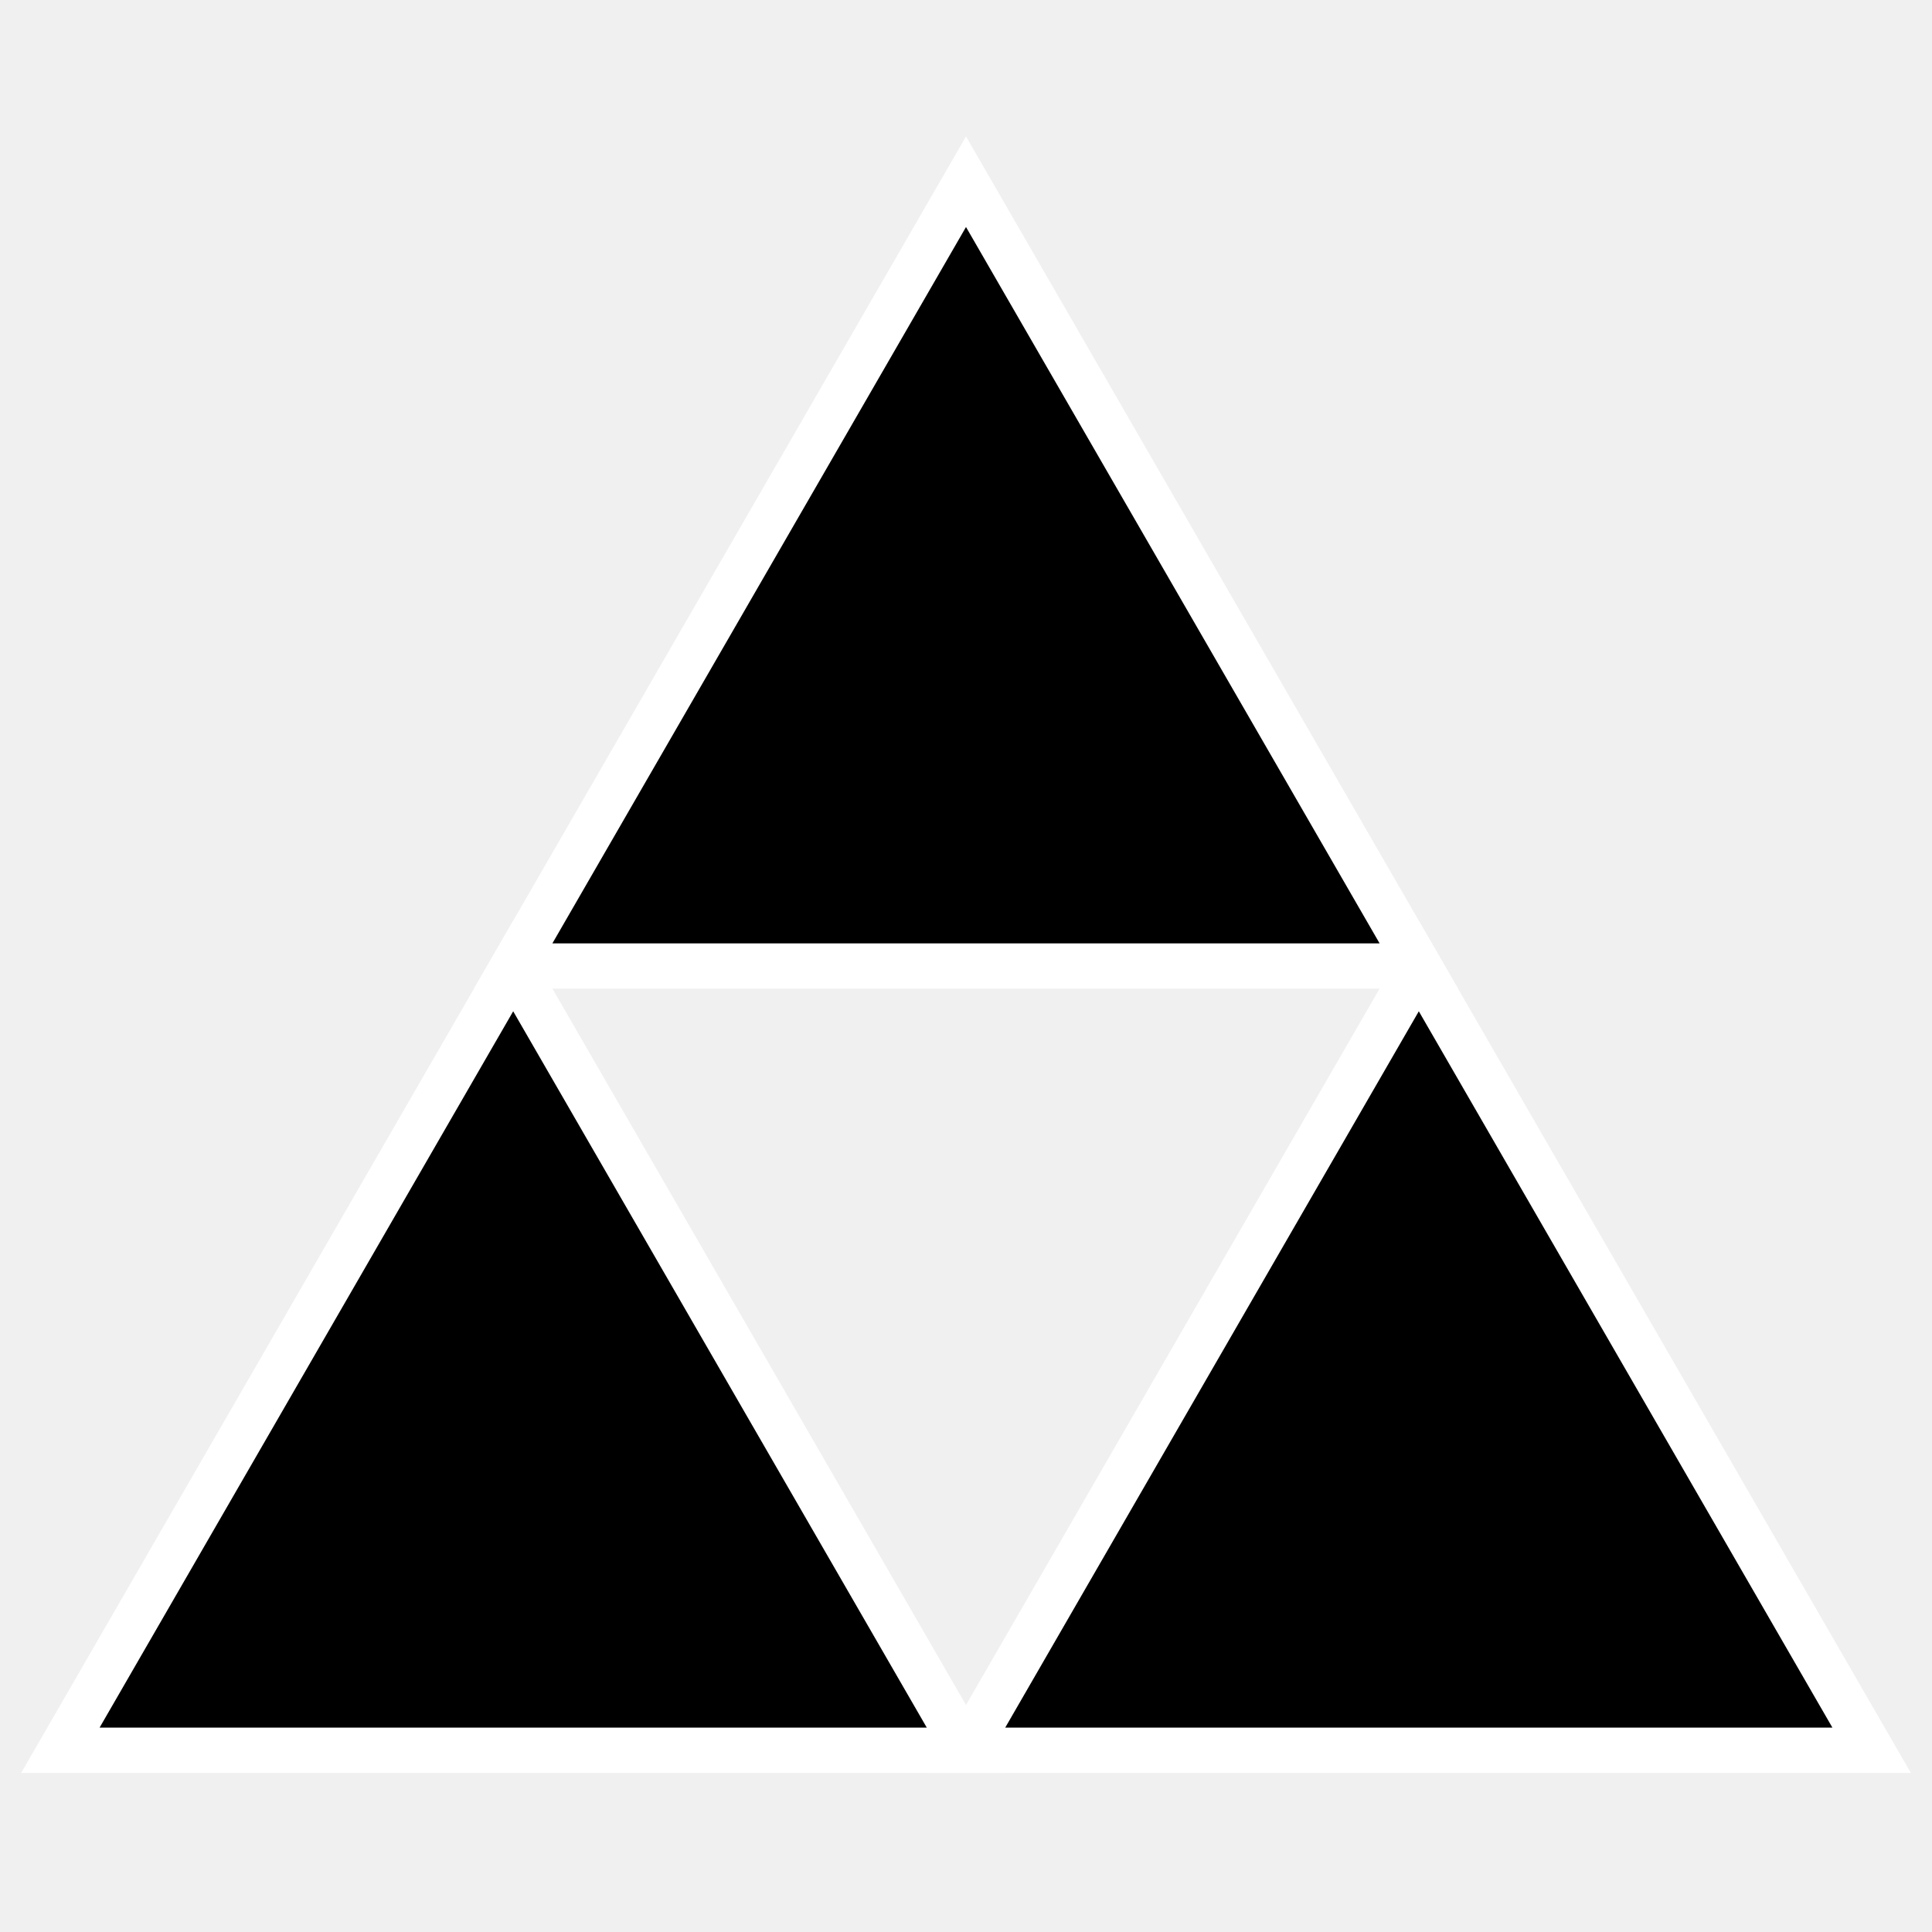
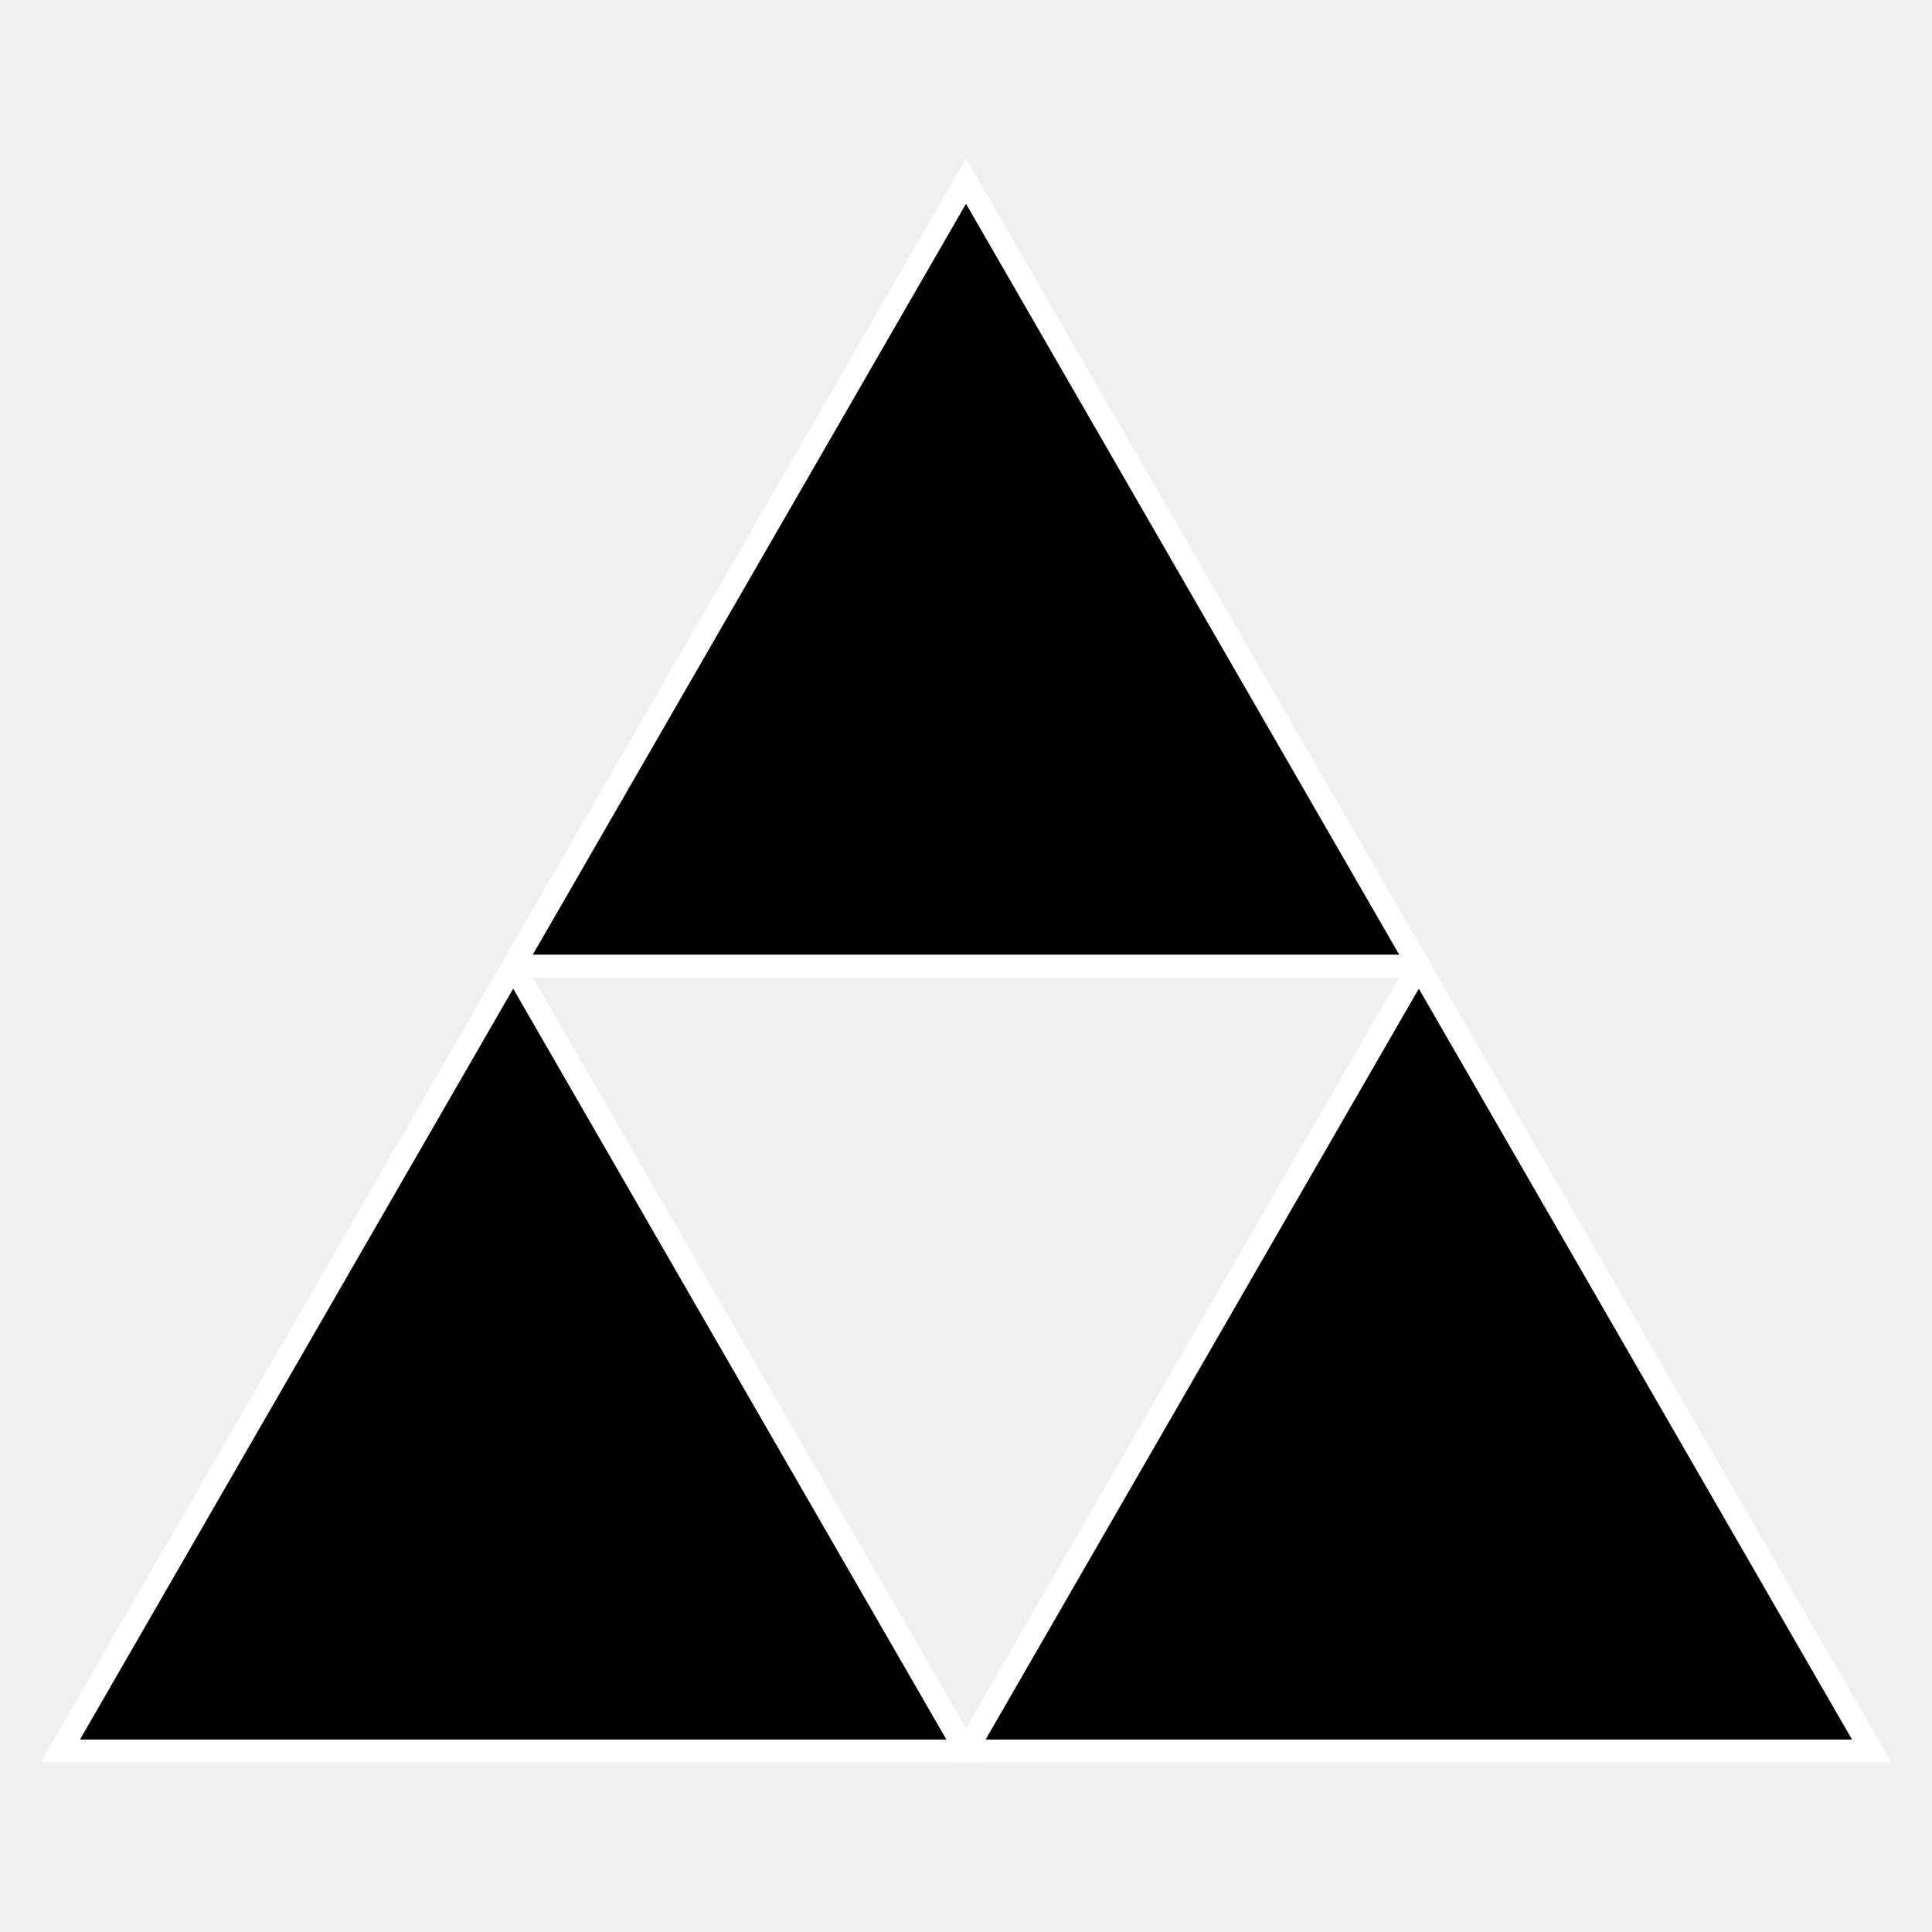
<svg xmlns="http://www.w3.org/2000/svg" width="256" height="256">
-   <g transform="translate(128 128) scale(0.12 0.12)">
-     <polygon fill="black" stroke="white" stroke-width="50" points="-500,0 500,0 0,-866" />
-     <polygon fill="black" stroke="white" stroke-width="50" points="-1000,866 0,866 -500,0" />
-     <polygon fill="black" stroke="white" stroke-width="50" points="0,866 1000,866 500,0" />
+   <g transform="translate(128 128)">
+     <polygon fill="black" stroke="white" stroke-width="3" points="-60,0 60,0 0,-104" />
+     <polygon fill="black" stroke="white" stroke-width="3" points="-120,104 0,104 -60,0" />
+     <polygon fill="black" stroke="white" stroke-width="3" points="0,104 120,104 60,0" />
  </g>
</svg>
